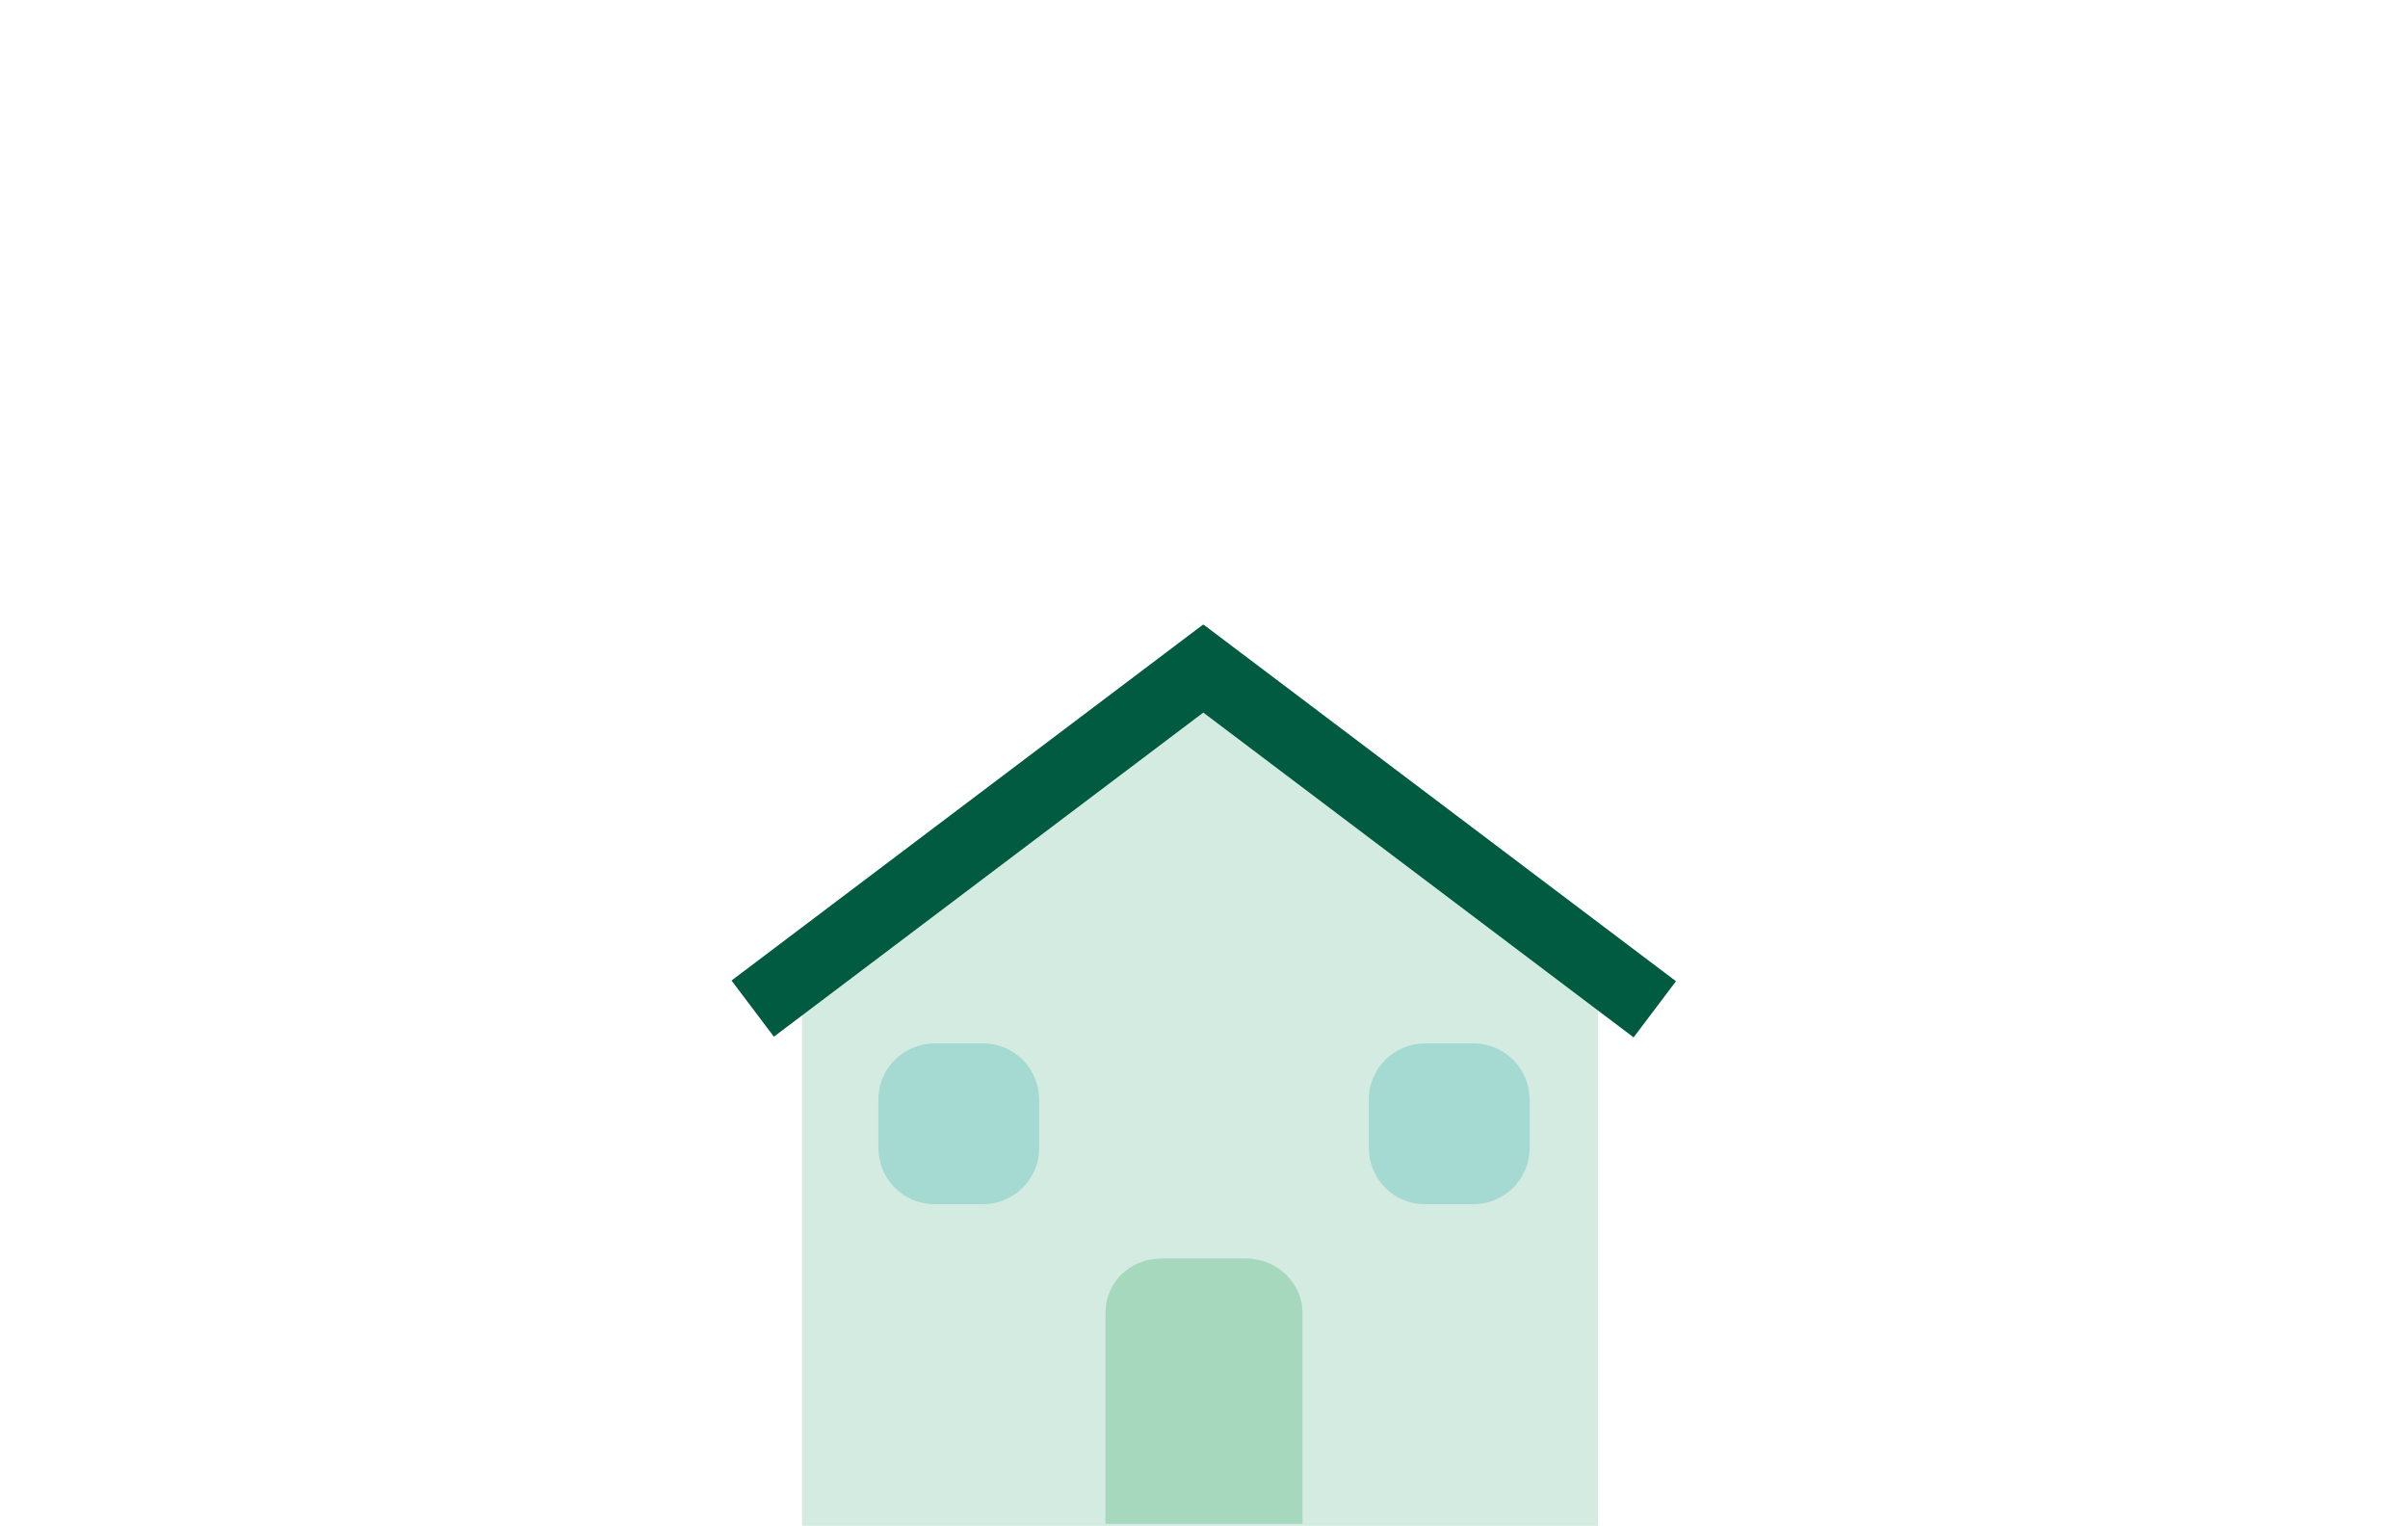
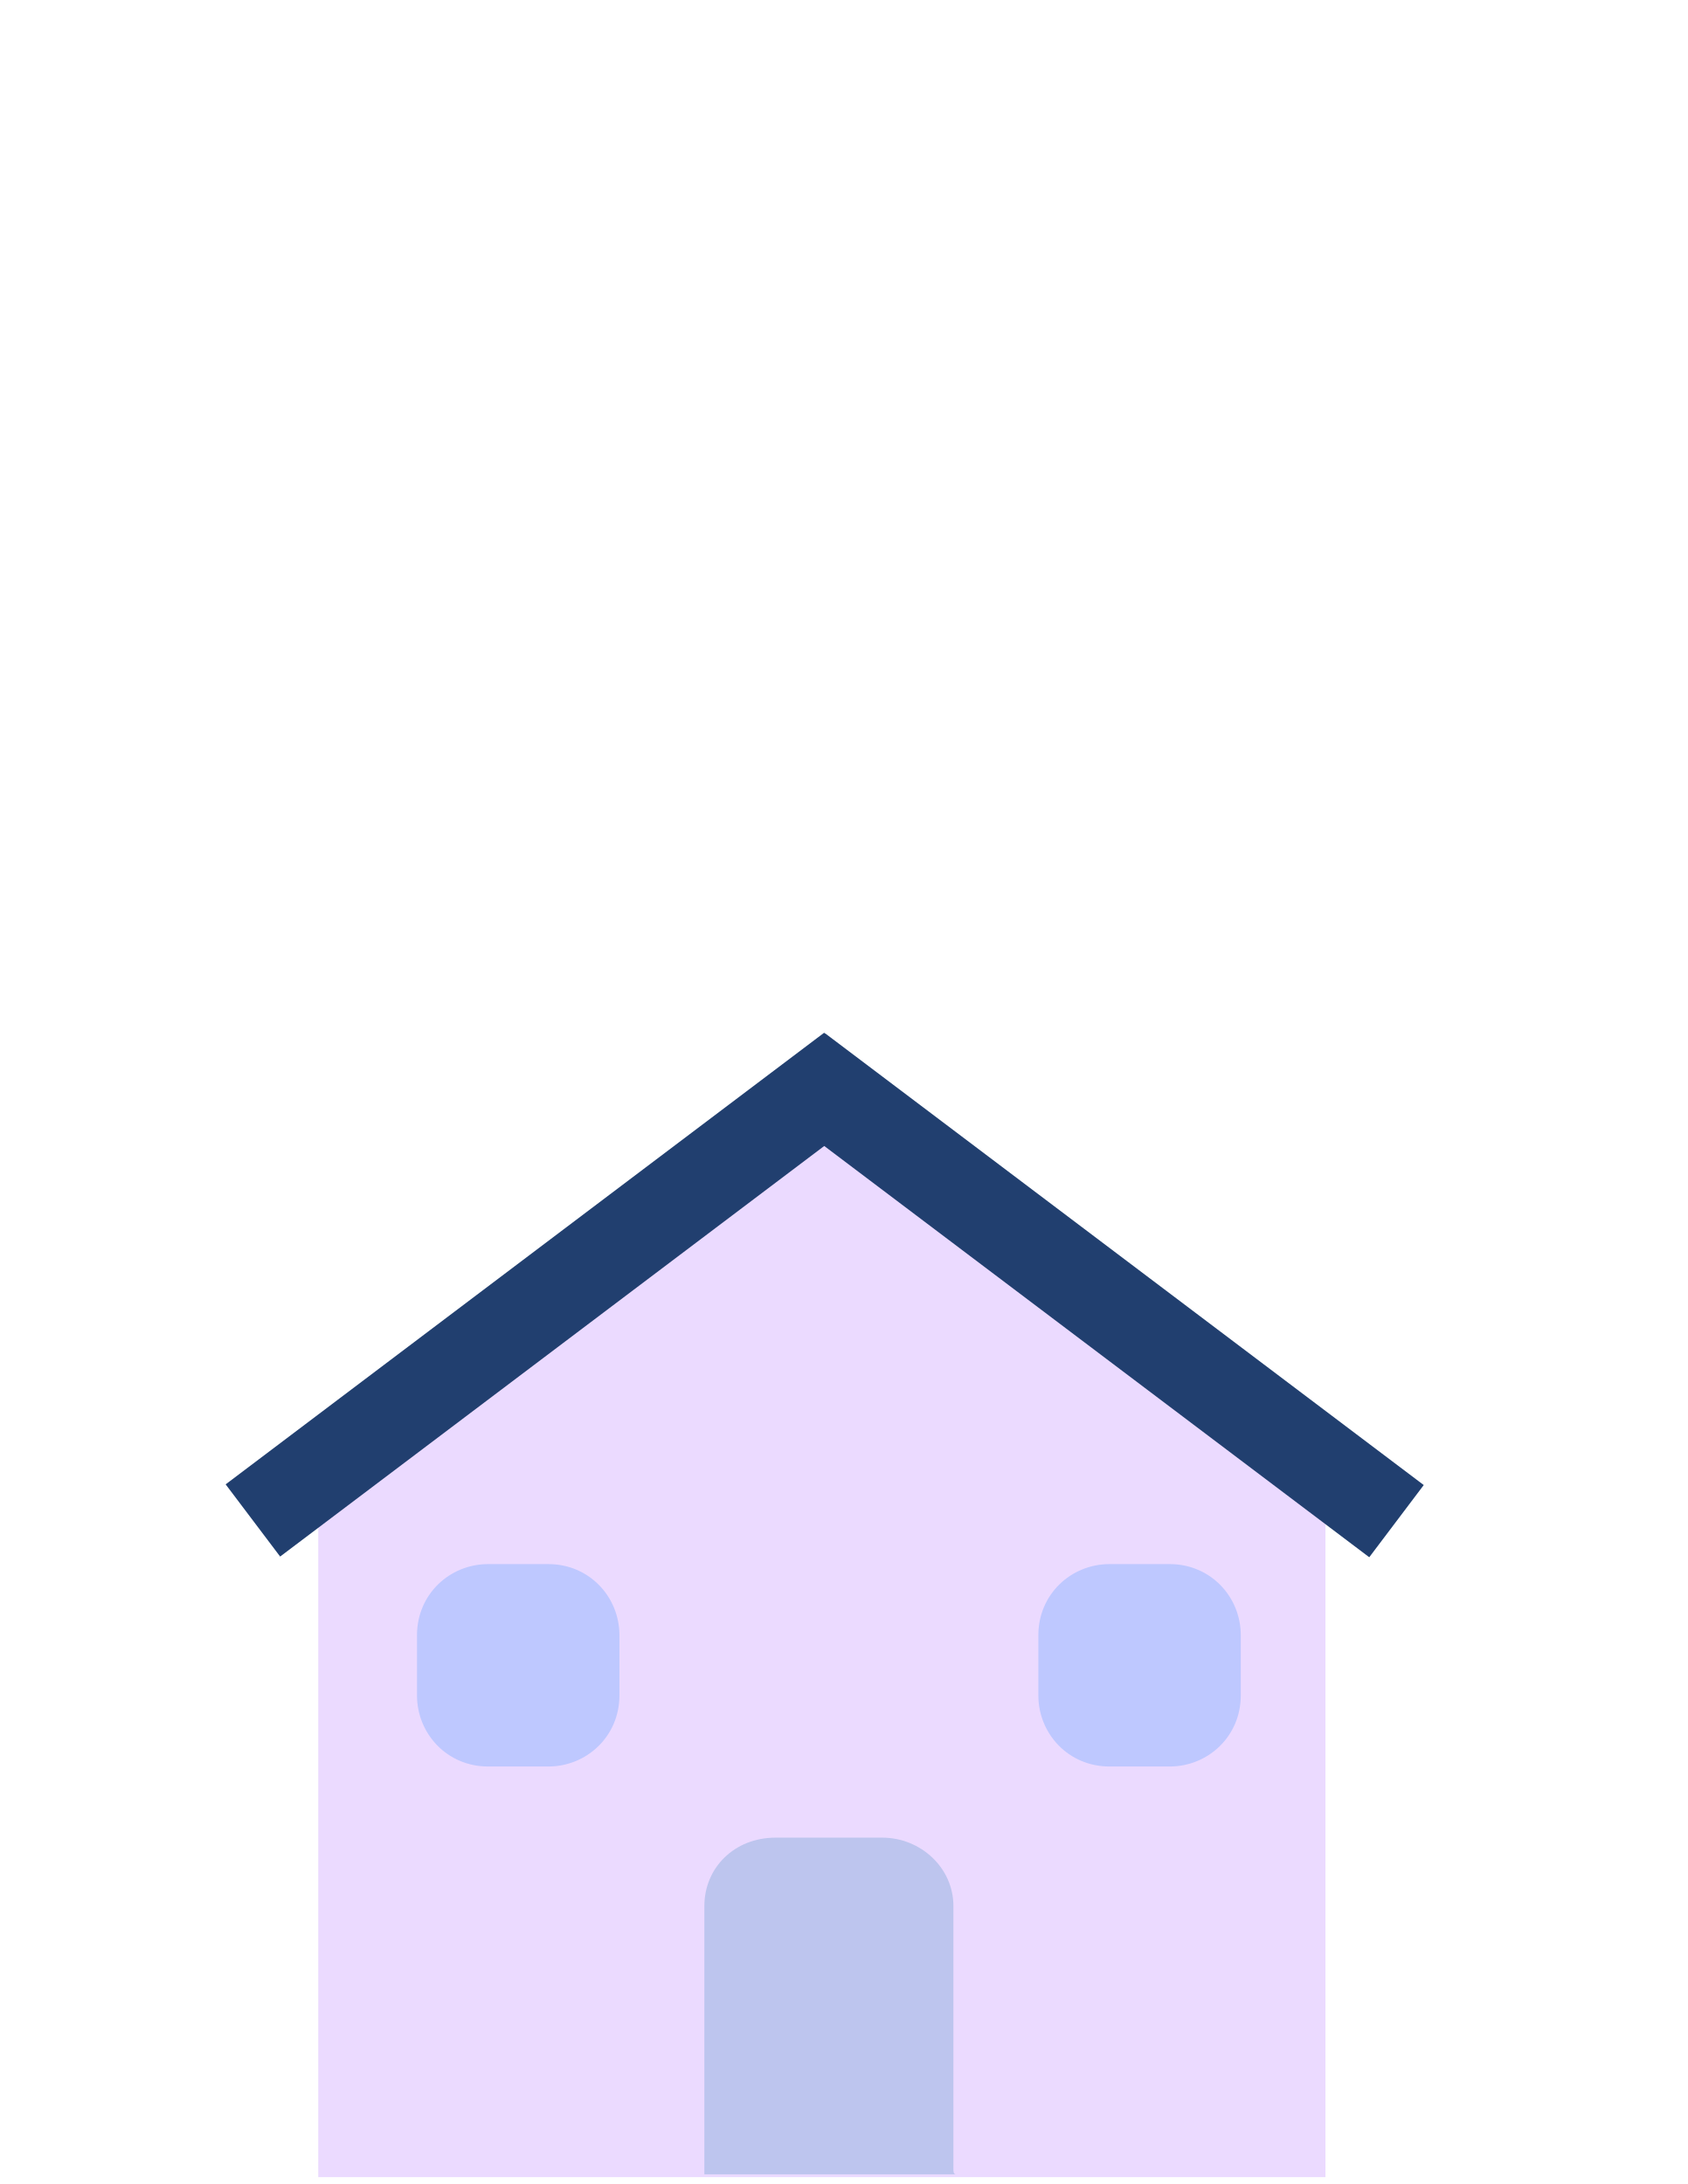
- <svg xmlns="http://www.w3.org/2000/svg" version="1.1" id="Layer_1" x="0px" y="0px" viewBox="0 0 119.8 75.9" enable-background="new 0 0 119.8 75.9" xml:space="preserve">
+ <svg xmlns="http://www.w3.org/2000/svg" version="1.1" id="Layer_1" x="0px" y="0px" viewBox="0 0 612 792" enable-background="new 0 0 612 792" xml:space="preserve">
  <g>
    <g>
      <g>
        <g>
-           <polygon fill="#D3EBE0" points="79.5,48.1 59.7,33.1 39.9,48.1 39.9,62 39.9,75.9 59.7,75.9 79.5,75.9 79.5,62     " />
+           <polygon fill="#EBDAFF" points="480.6,532.4 298,393.5 115.4,532.4 115.4,660.5 115.4,789.5 298,789.5 480.6,789.5 480.6,660.5           " />
        </g>
        <g>
          <g>
-             <rect x="47.4" y="26.6" transform="matrix(0.6024 0.7982 -0.7982 0.6024 52.5391 -22.7964)" fill="#005B41" width="3.5" height="29.4" />
+             <rect x="183.9" y="333.5" transform="matrix(-0.6024 -0.7982 0.7982 -0.6024 -53.8407 912.1544)" fill="#213F6F" width="32.8" height="271.9" />
          </g>
          <g>
-             <rect x="55.9" y="39.6" transform="matrix(0.7982 0.6024 -0.6024 0.7982 39.1503 -34.1864)" fill="#005B41" width="29.4" height="3.5" />
+             <rect x="261.9" y="453.3" transform="matrix(-0.7982 -0.6024 0.6024 -0.7982 432.4615 1084.309)" fill="#213F6F" width="271.9" height="32.8" />
          </g>
        </g>
      </g>
      <g>
        <g>
-           <path fill="#A5DAD3" d="M51.7,57.1c0,1.6-1.3,2.8-2.8,2.8h-2.4c-1.6,0-2.8-1.3-2.8-2.8v-2.4c0-1.6,1.3-2.8,2.8-2.8h2.4      c1.6,0,2.8,1.3,2.8,2.8V57.1z" />
+           <path fill="#BEC8FF" d="M224.6,614.8c0,14.9-11.9,25.8-25.8,25.8h-21.8c-14.9,0-25.8-11.9-25.8-25.8V593      c0-14.9,11.9-25.8,25.8-25.8h21.8c14.9,0,25.8,11.9,25.8,25.8V614.8z" />
        </g>
        <g>
-           <path fill="#A5DAD3" d="M76.1,57.1c0,1.6-1.3,2.8-2.8,2.8h-2.4c-1.6,0-2.8-1.3-2.8-2.8v-2.4c0-1.6,1.3-2.8,2.8-2.8h2.4      c1.6,0,2.8,1.3,2.8,2.8V57.1z" />
+           <path fill="#BEC8FF" d="M449.9,614.8c0,14.9-11.9,25.8-25.8,25.8h-21.8c-14.9,0-25.8-11.9-25.8-25.8V593      c0-14.9,11.9-25.8,25.8-25.8h21.8c14.9,0,25.8,11.9,25.8,25.8V614.8z" />
        </g>
      </g>
    </g>
    <g>
      <g>
-         <path fill="#A6D8BE" d="M64.8,75.7V65.3c0-1.5-1.3-2.7-2.8-2.7h-4.2c-1.6,0-2.8,1.2-2.8,2.7v10.3c0,0.1,0,0.1,0,0.2h9.8     C64.8,75.8,64.8,75.7,64.8,75.7z" />
+         <path fill="#BDC5EE" d="M345.7,786.5v-95.3c0-13.9-11.9-24.8-25.8-24.8h-38.7c-14.9,0-25.8,10.9-25.8,24.8v95.3c0,1,0,1,0,2h91.3     C345.7,788.5,345.7,787.5,345.7,786.5z" />
      </g>
    </g>
  </g>
</svg>
